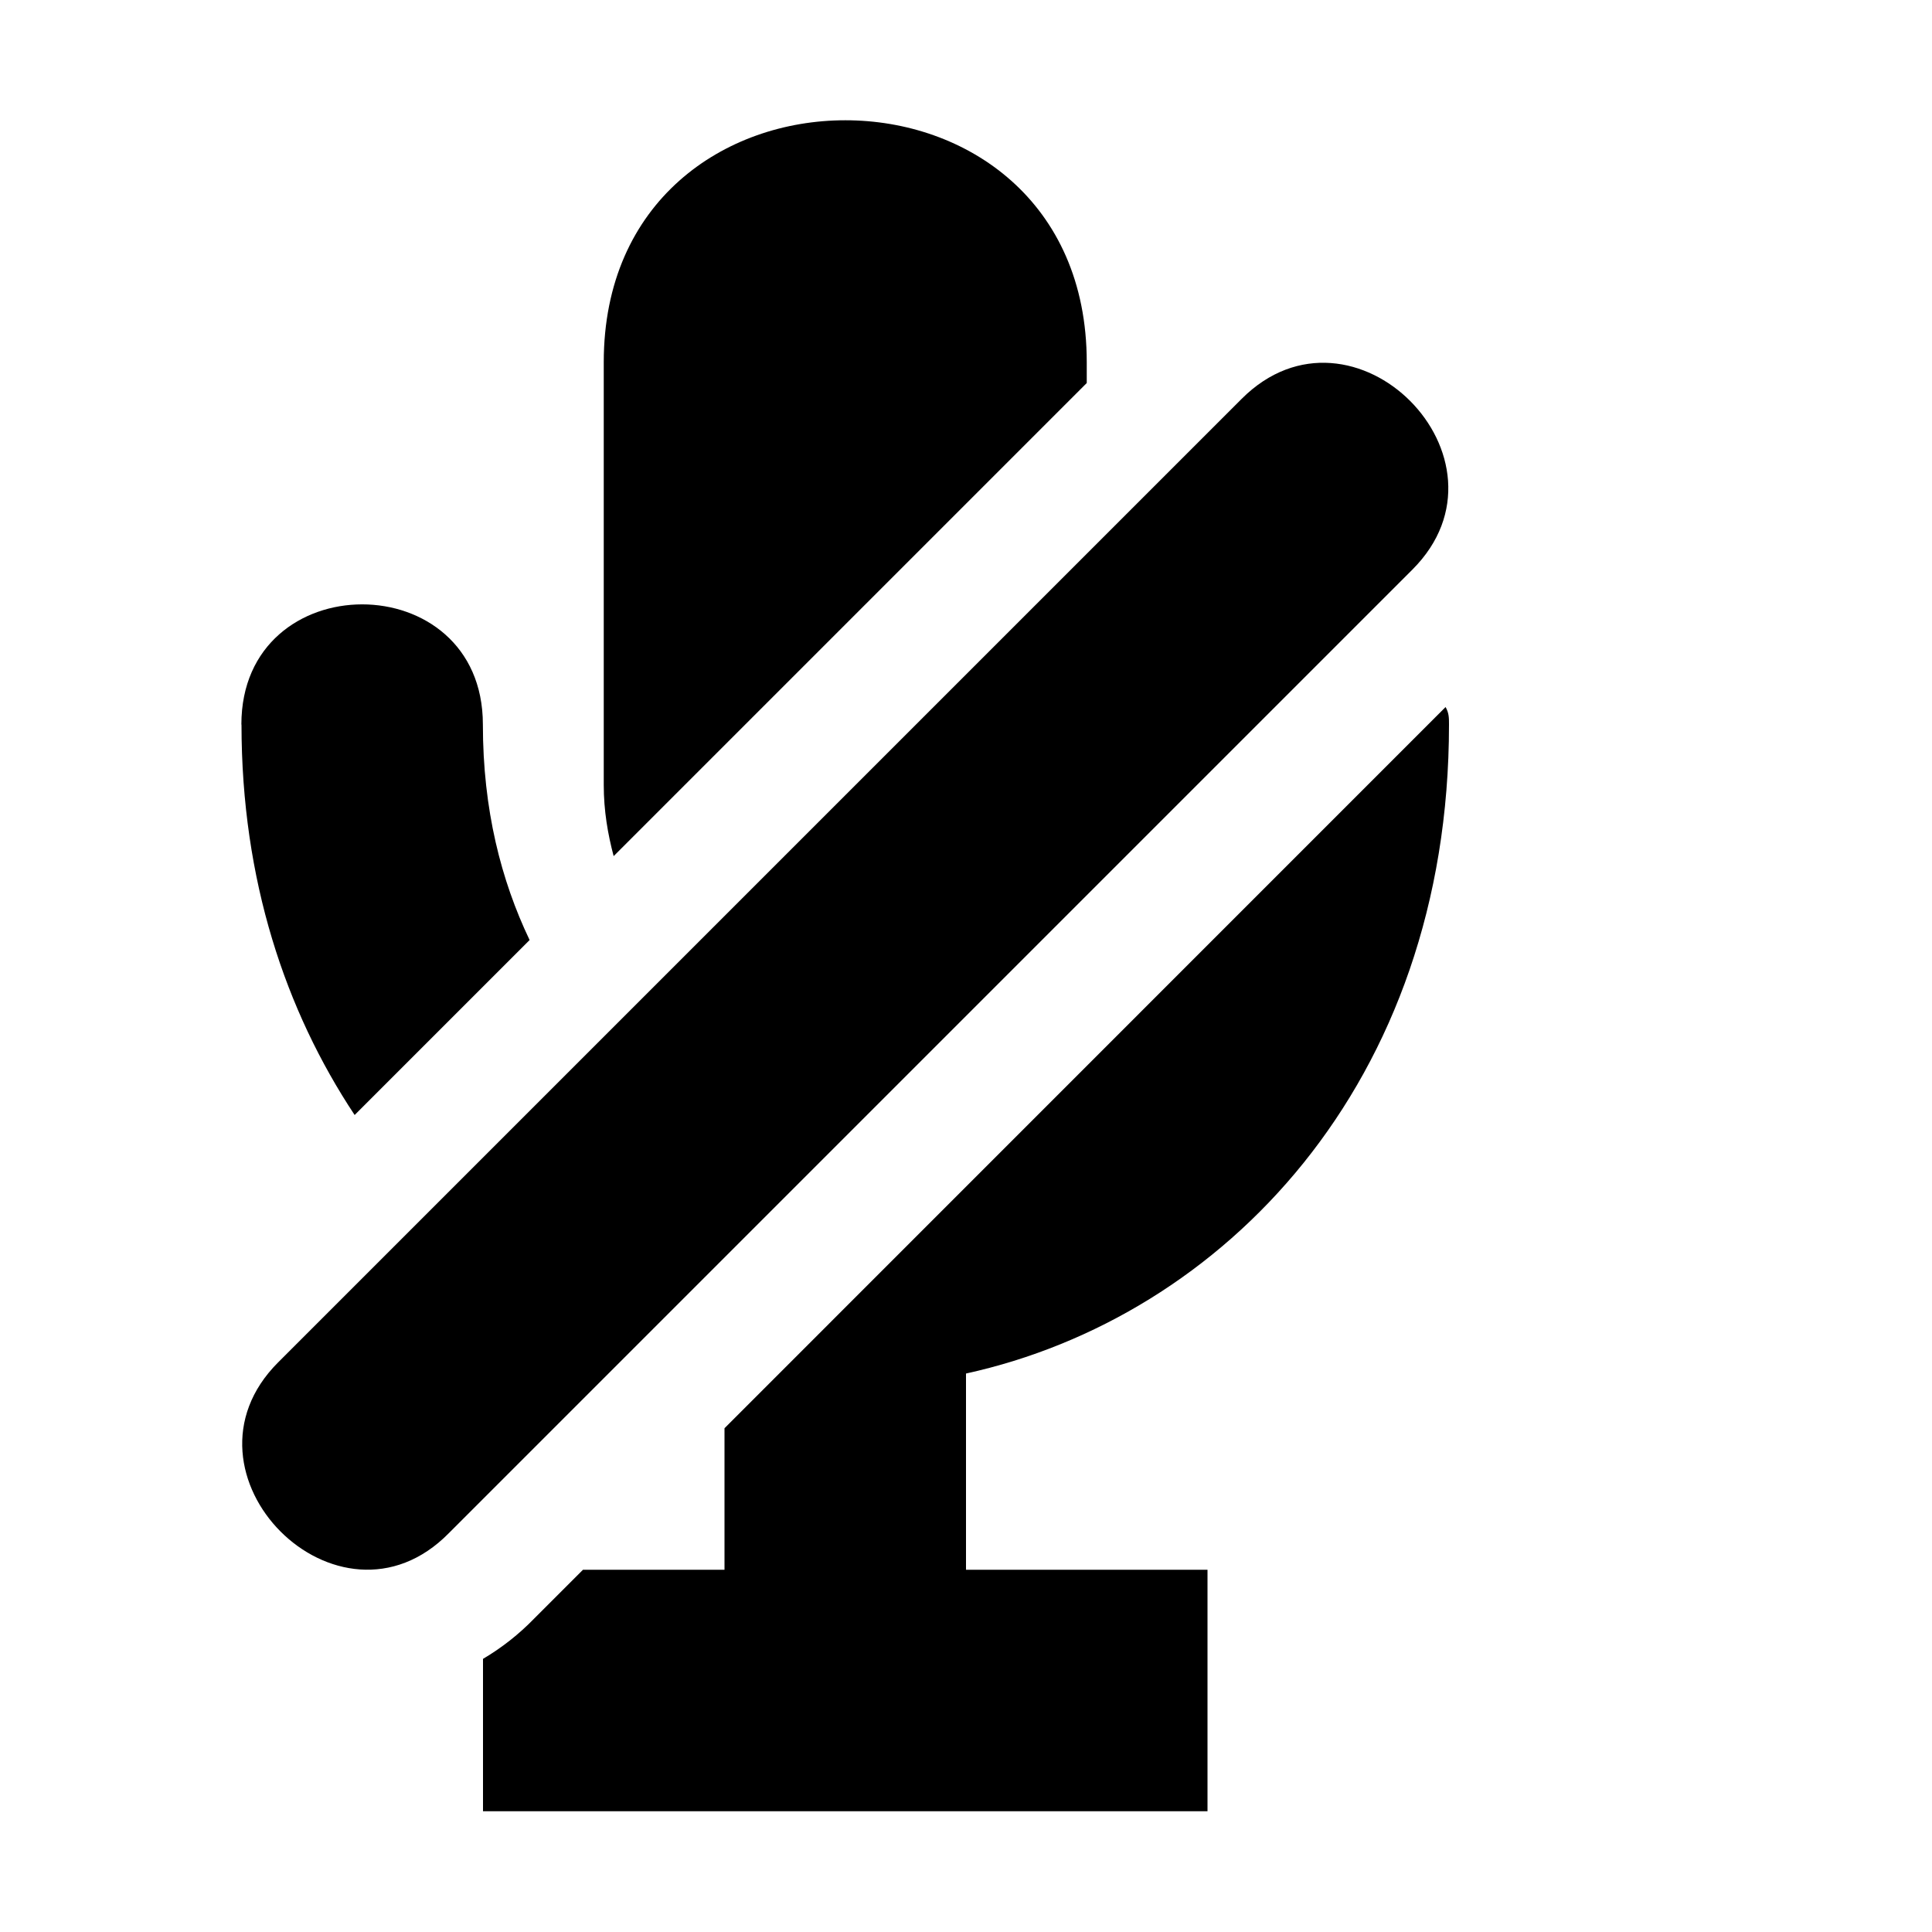
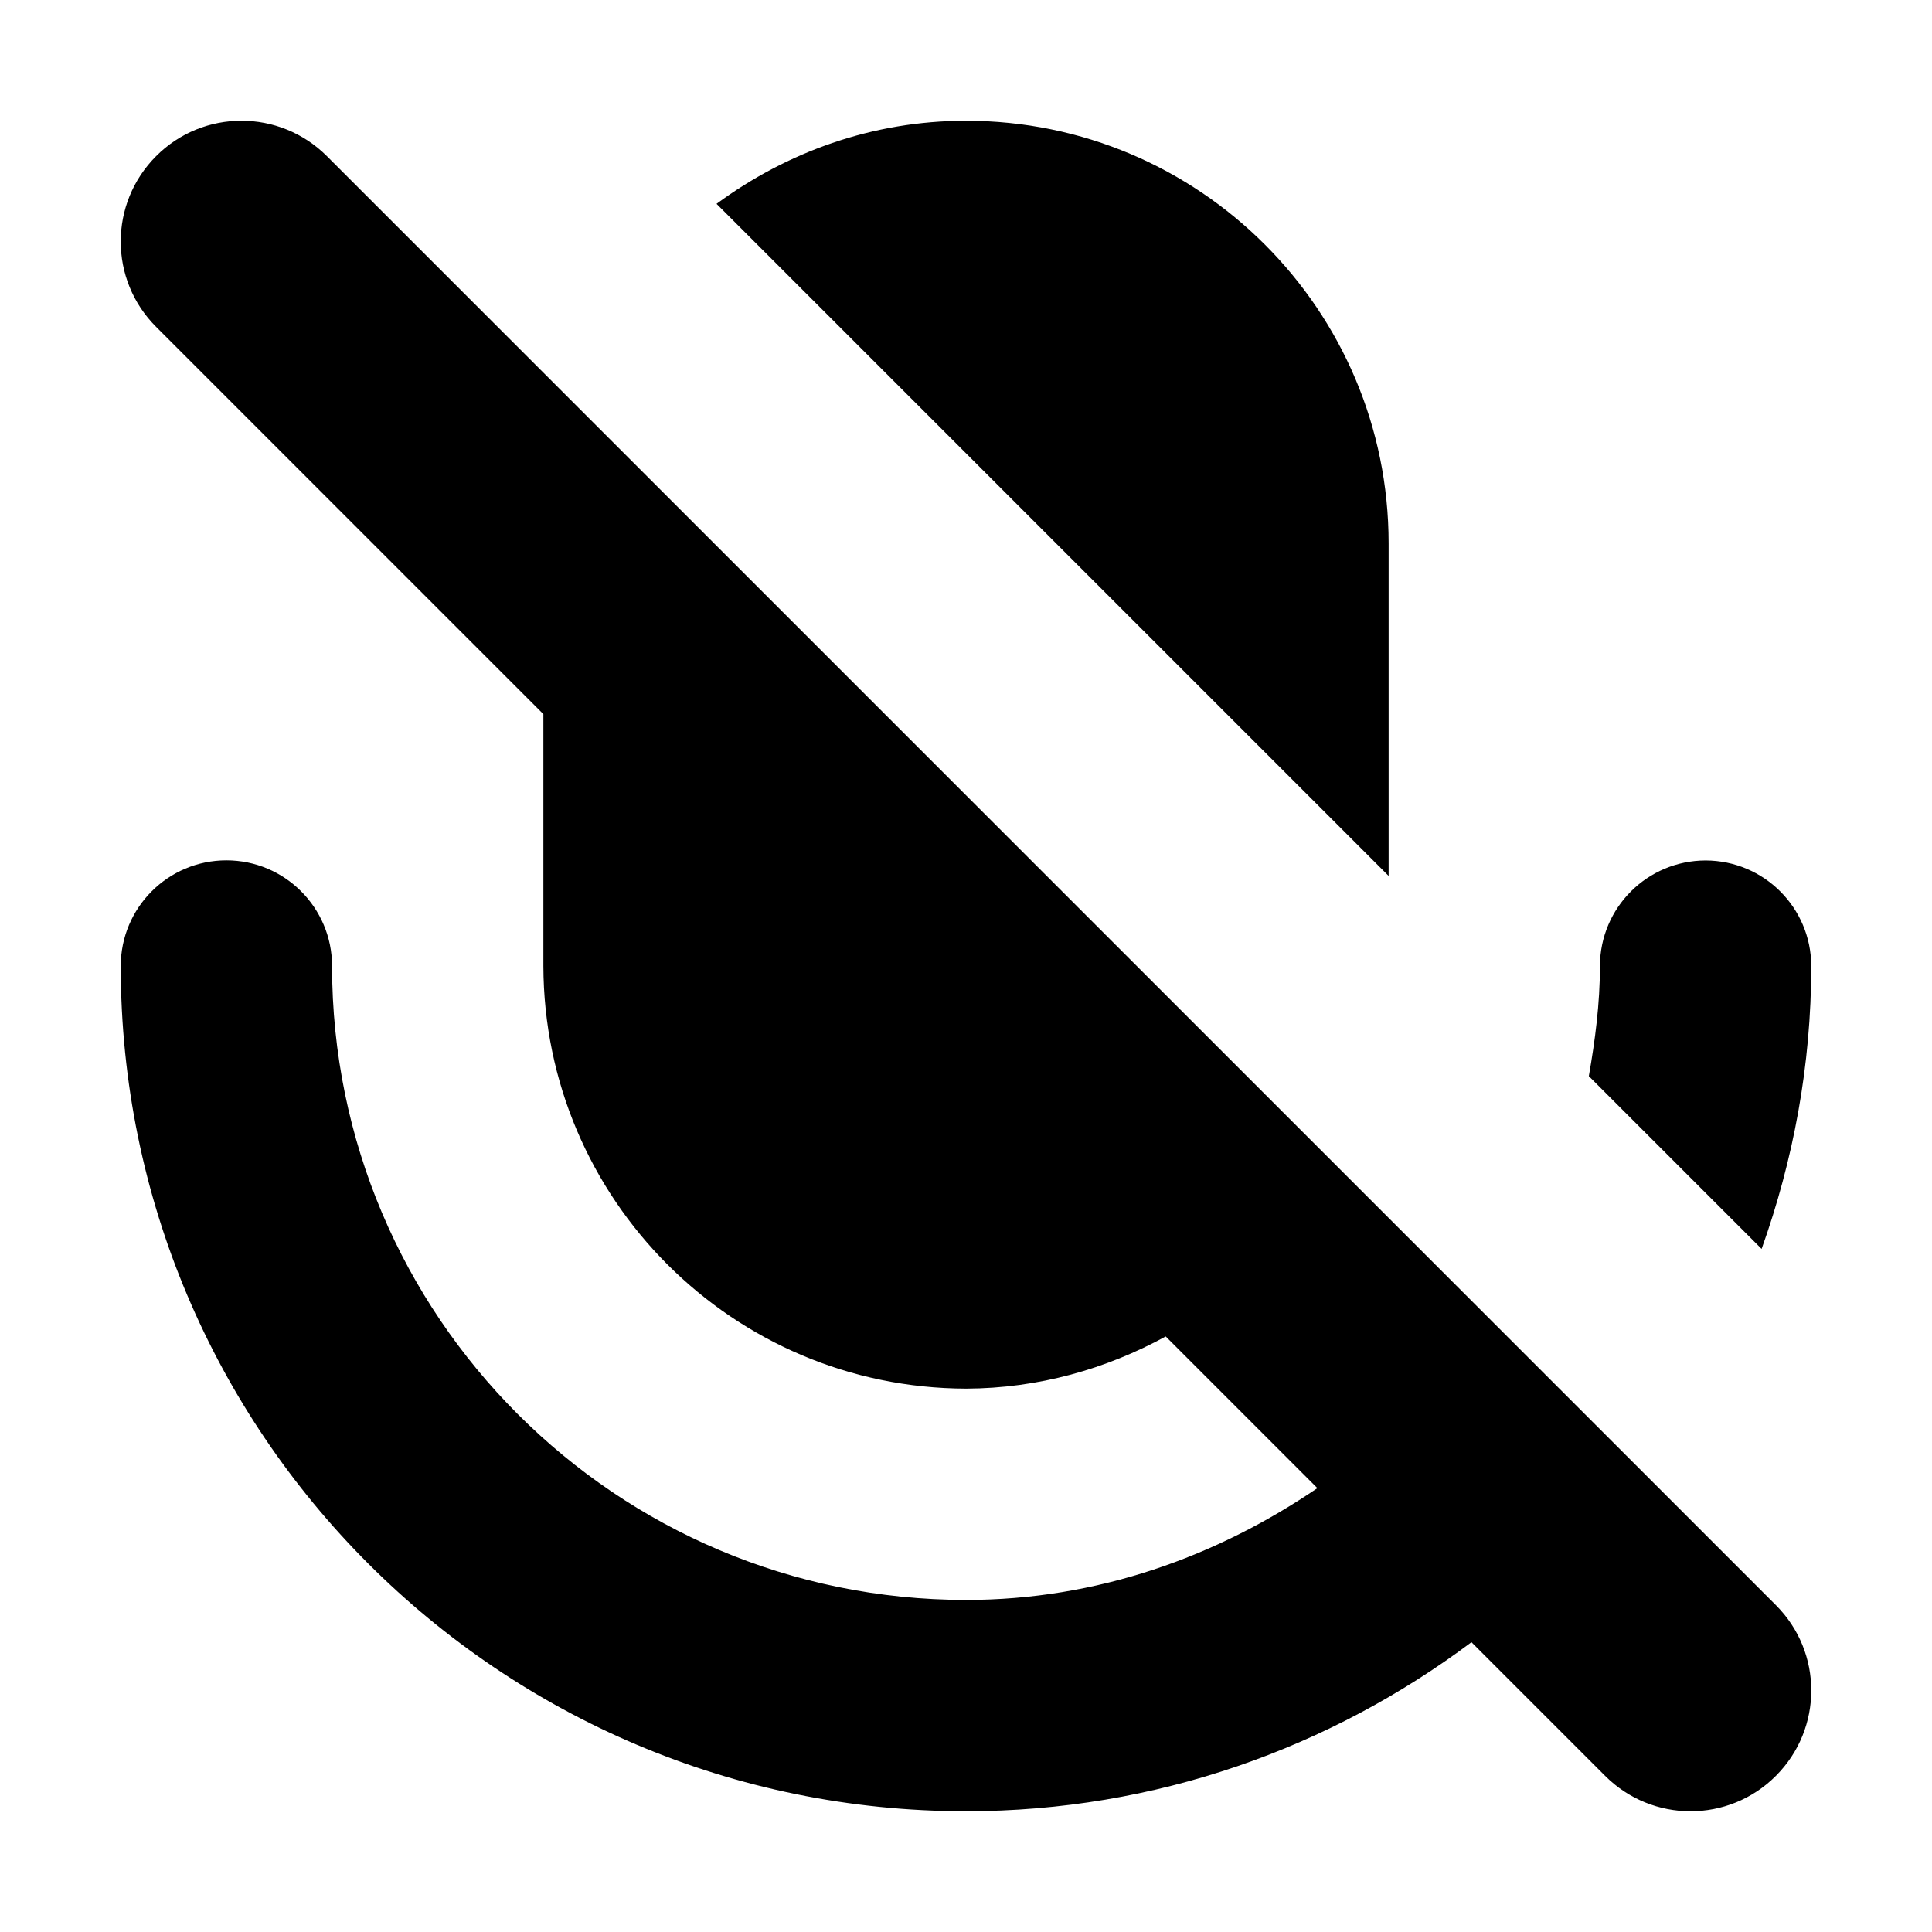
- <svg xmlns="http://www.w3.org/2000/svg" height="16" width="16" version="1.1" viewBox="0 0 16 16">
-   <path d="m5 3v3.5c0 0.216 0.034 0.409 0.082 0.59l3.918-3.918v-0.172c0-2.673-4-2.671-4 0zm5.283 0.303-7.98 7.98c-0.918 0.918 0.5 2.344 1.414 1.414l7.98-7.98c0.916-0.916-0.493-2.335-1.414-1.414zm-8.283 2.697c0 1.29 0.365 2.371 0.937 3.234l1.449-1.449c-0.235-0.492-0.387-1.078-0.387-1.785 0-1.327-2-1.326-2 0zm9.972-0.145-5.972 5.973v1.172h-1.172l-0.404 0.404c-0.126 0.13-0.268 0.242-0.424 0.334v1.262h6v-2h-2v-1.625c2.124-0.466 4-2.397 4-5.375 0-0.055-0-0.094-0.028-0.144z" />
+ <svg xmlns="http://www.w3.org/2000/svg" width="16" height="16" viewBox="0 0 16 16">
+   <path d="M2.707 1.293c-.391-.391-1.024-.391-1.414 0-.391.391-.391 1.024 0 1.414L4.5 5.914V8c.005 1.931 1.569 3.495 3.5 3.5.601-.002 1.161-.163 1.654-.432l1.256 1.256c-.835.568-1.823.926-2.91.926-2.899-.001-5.249-2.351-5.25-5.25 0-.483-.392-.875-.875-.875S1 7.517 1 8c0 3.866 3.134 7 7 7 1.572 0 3.018-.525 4.186-1.4l1.107 1.107c.391.391 1.024.391 1.414 0 .391-.391.391-1.024 0-1.414l-12-12zM15 8c-.001-.483-.392-.873-.875-.874-.483.001-.874.391-.875.874 0 .312-.04.615-.092.912l1.431 1.431C14.851 9.61 15 8.823 15 8zM11.5 4.5C11.5 2.567 9.933 1 8 1c-.776 0-1.486.261-2.066.688L11.5 7.254V4.5z" />
</svg>
